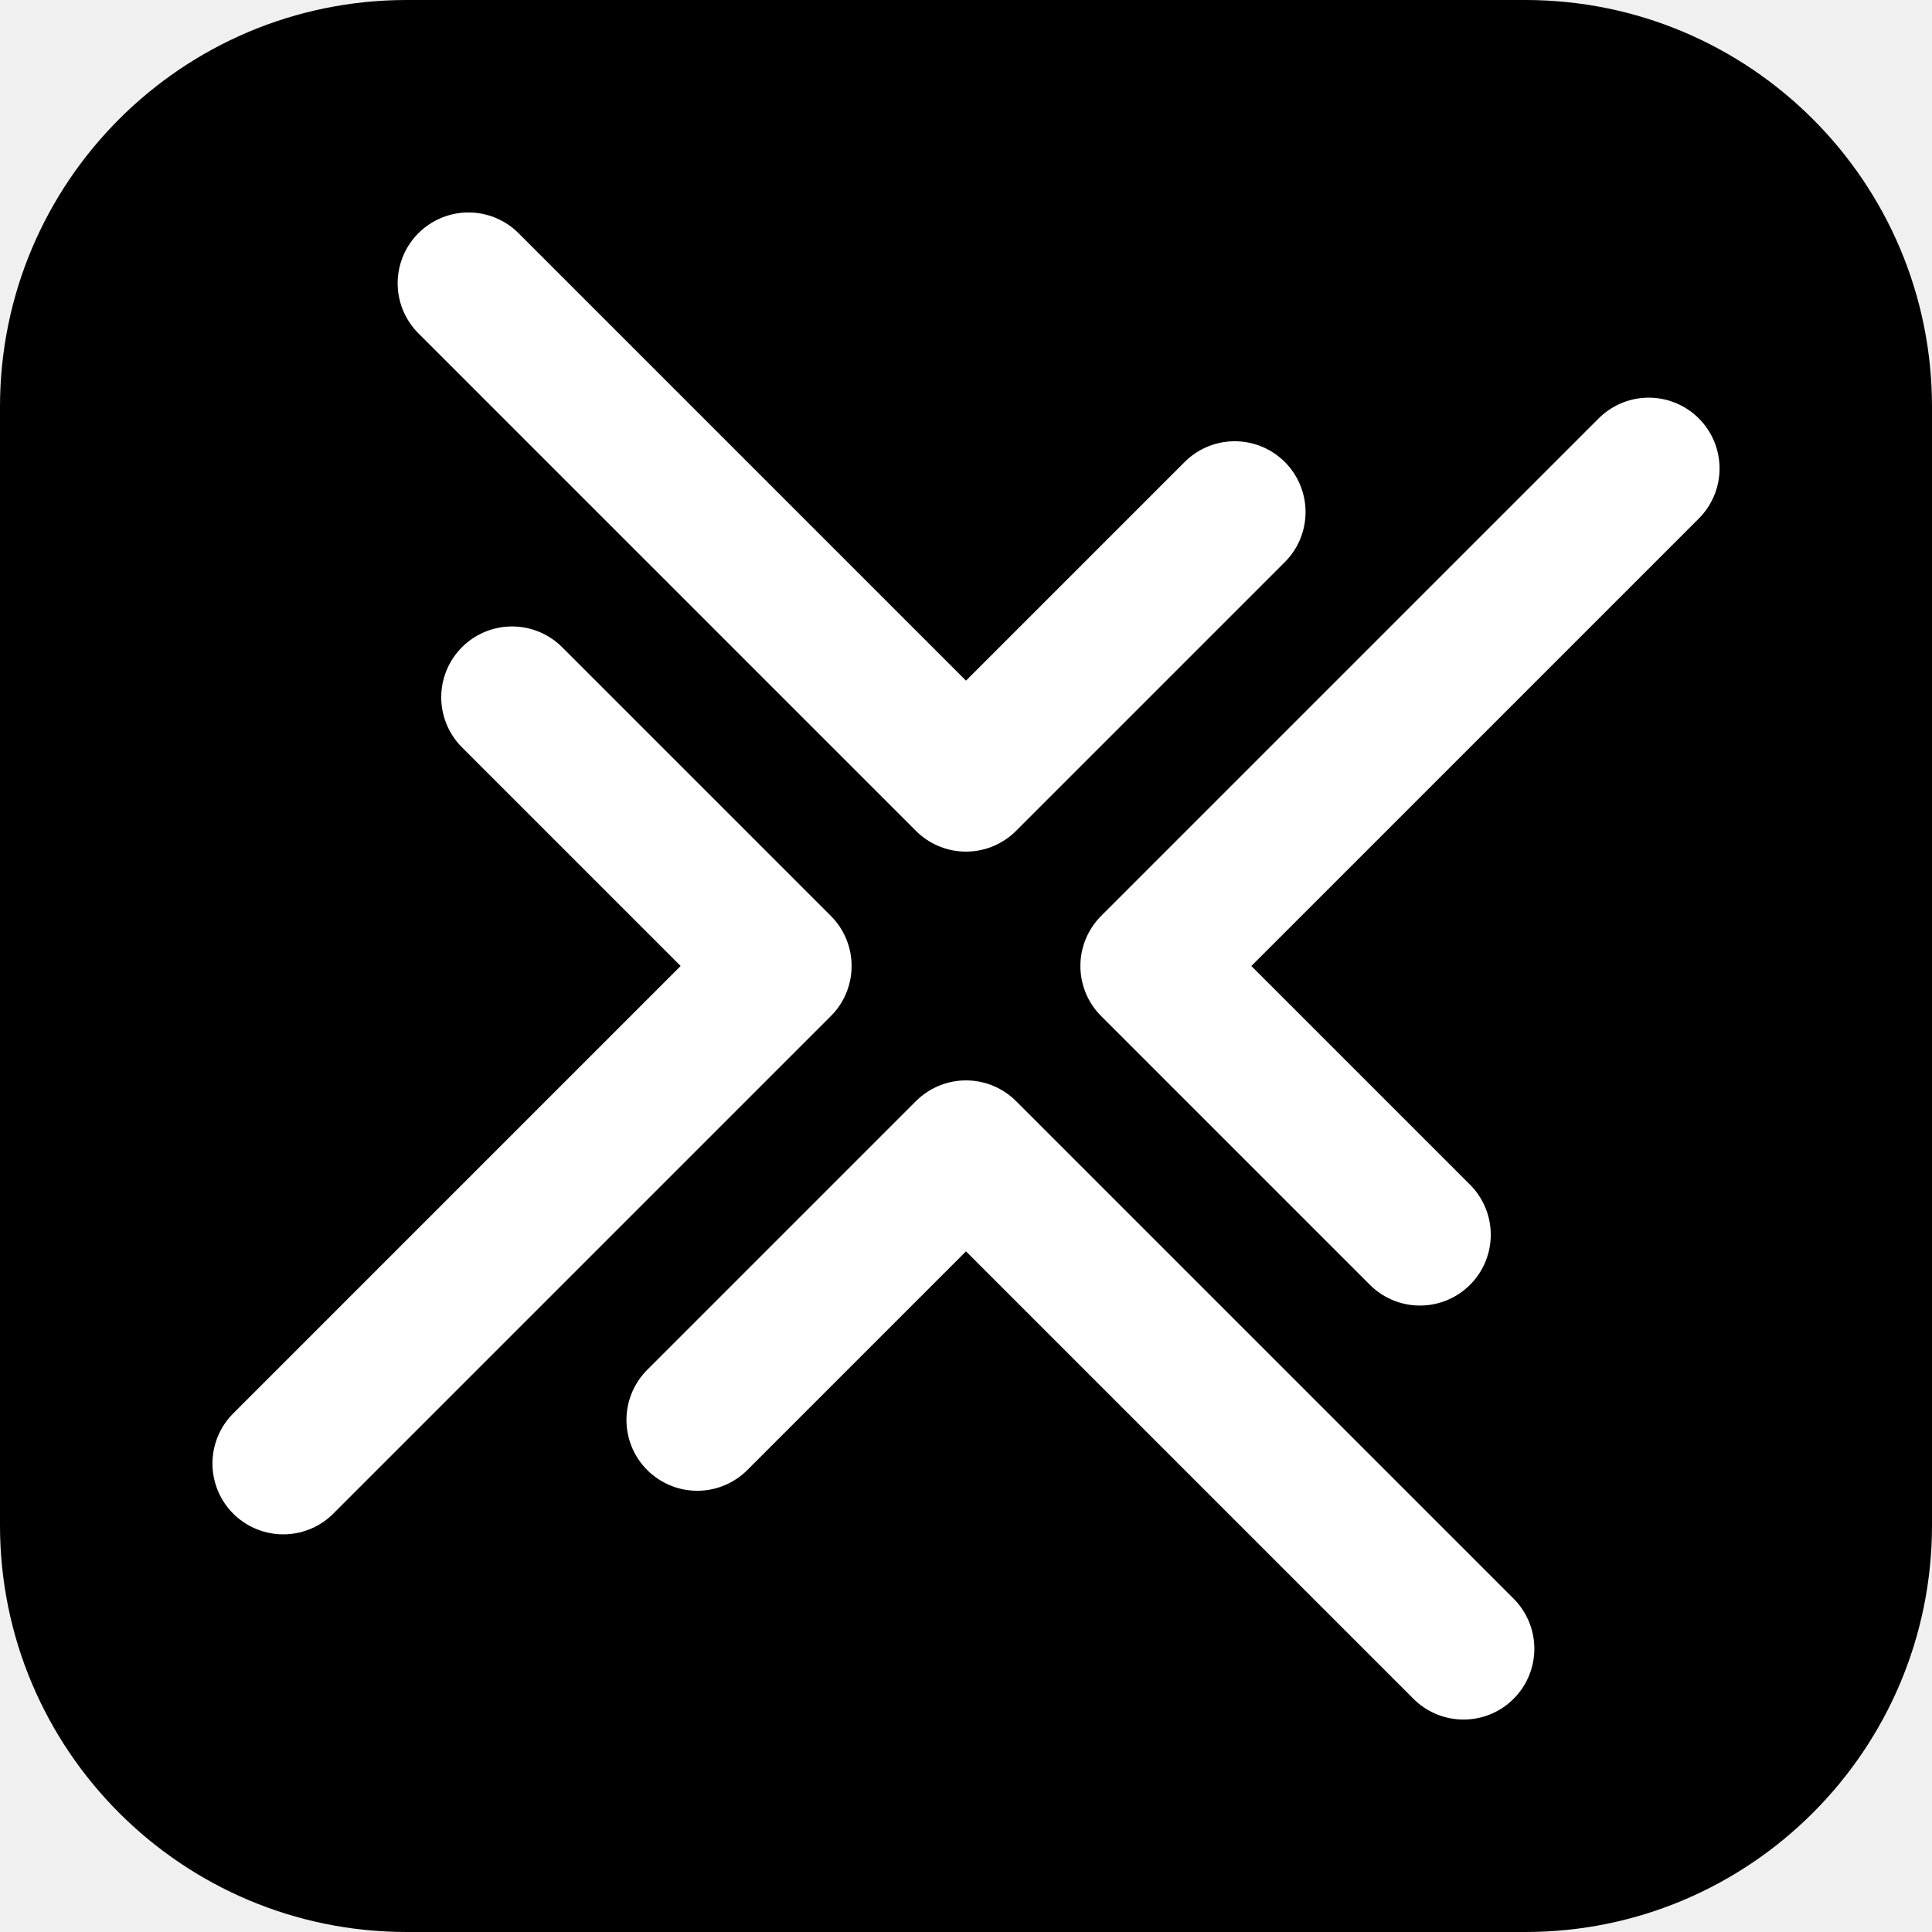
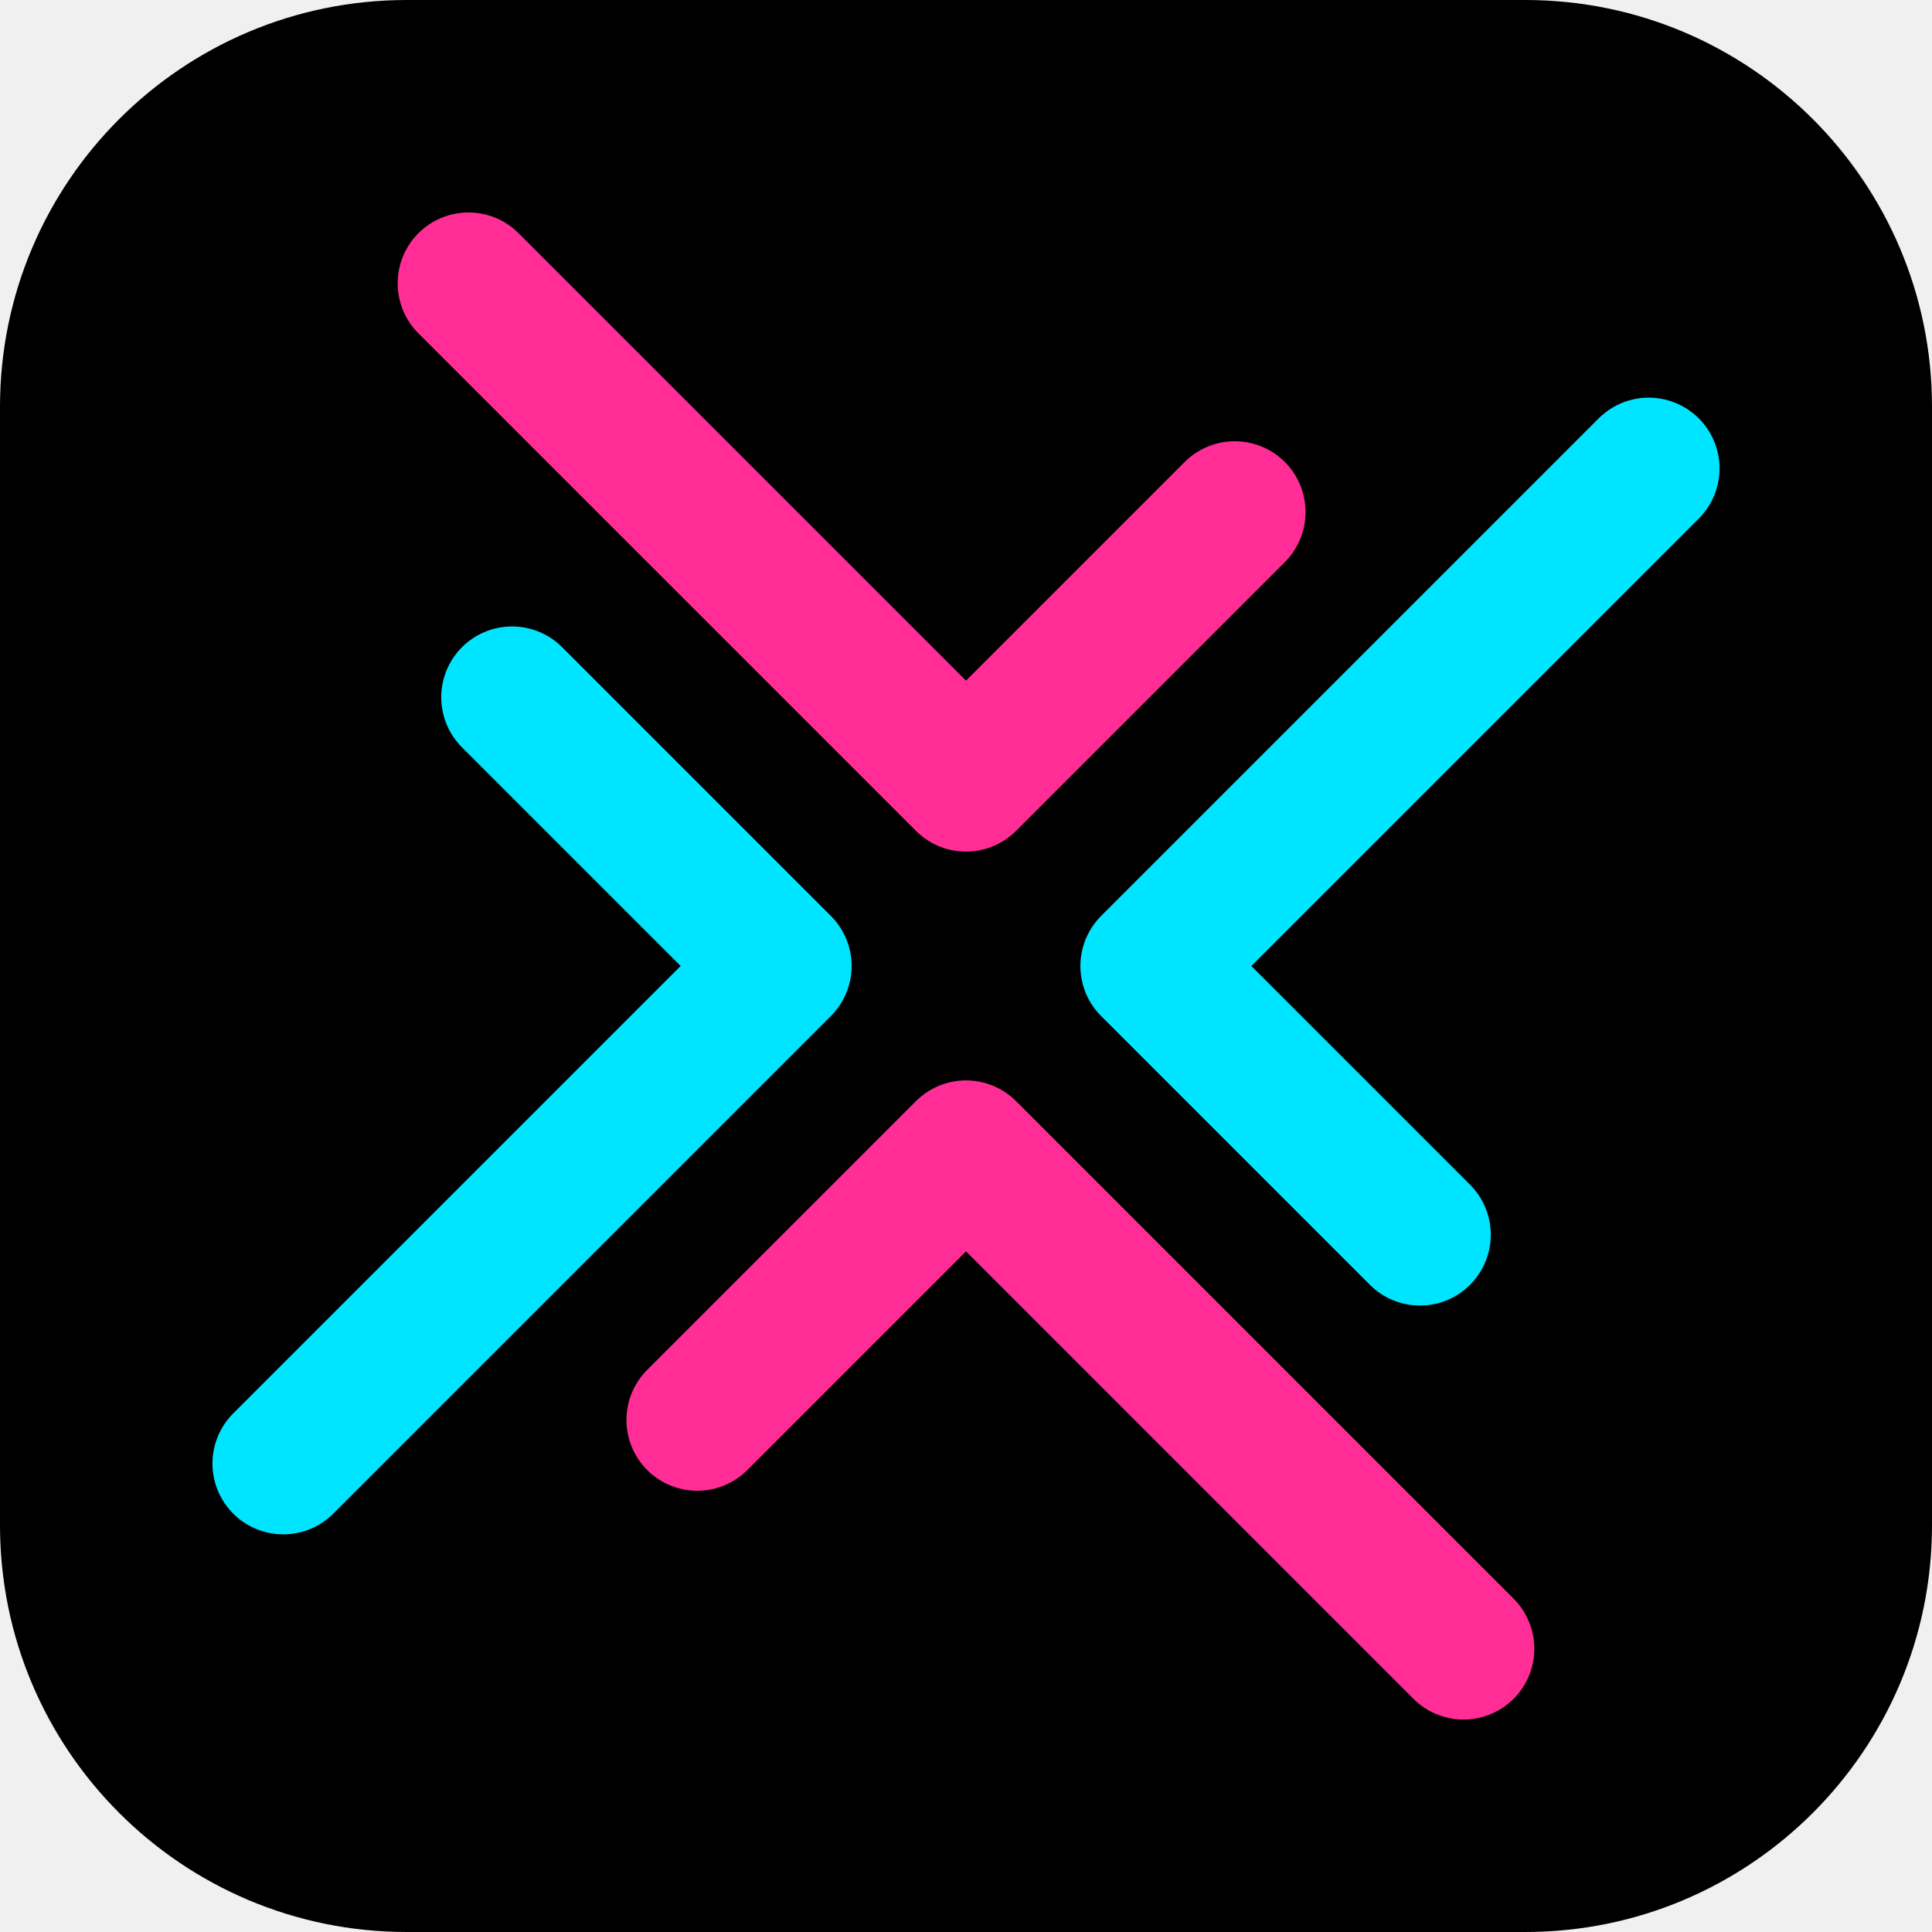
<svg xmlns="http://www.w3.org/2000/svg" width="64" height="64" viewBox="-266 -266 532 532">
  <rect x="-266" y="-266" width="532" height="532" rx="112" fill="#000" />
-   <path d="M-137 -188L0 -51L74 -125M188 -137L51 0L125 74M137 188L0 51L-74 125M-188 137L-51 0L-125 -74" fill="none" stroke="#fff" stroke-width="39" stroke-linecap="round" stroke-linejoin="round" />
+   <g fill="none" stroke-width="39" stroke-linecap="round" stroke-linejoin="round">
+     <path d="M-137 -188L0 -51L74 -125" stroke="#ff2d95" />
+     <path d="M188 -137L51 0L125 74" stroke="#00e5ff" />
+     <path d="M137 188L0 51L-74 125" stroke="#ff2d95" />
+     <path d="M-188 137L-51 0L-125 -74" stroke="#00e5ff" />
+   </g>
</svg>
